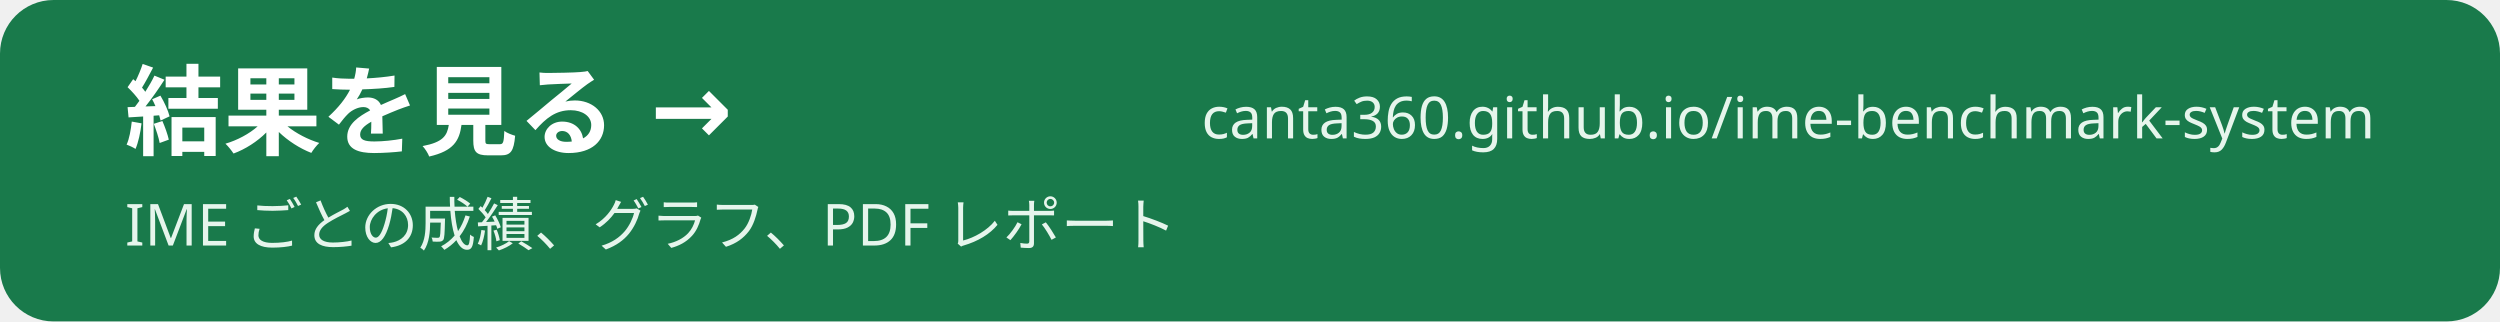
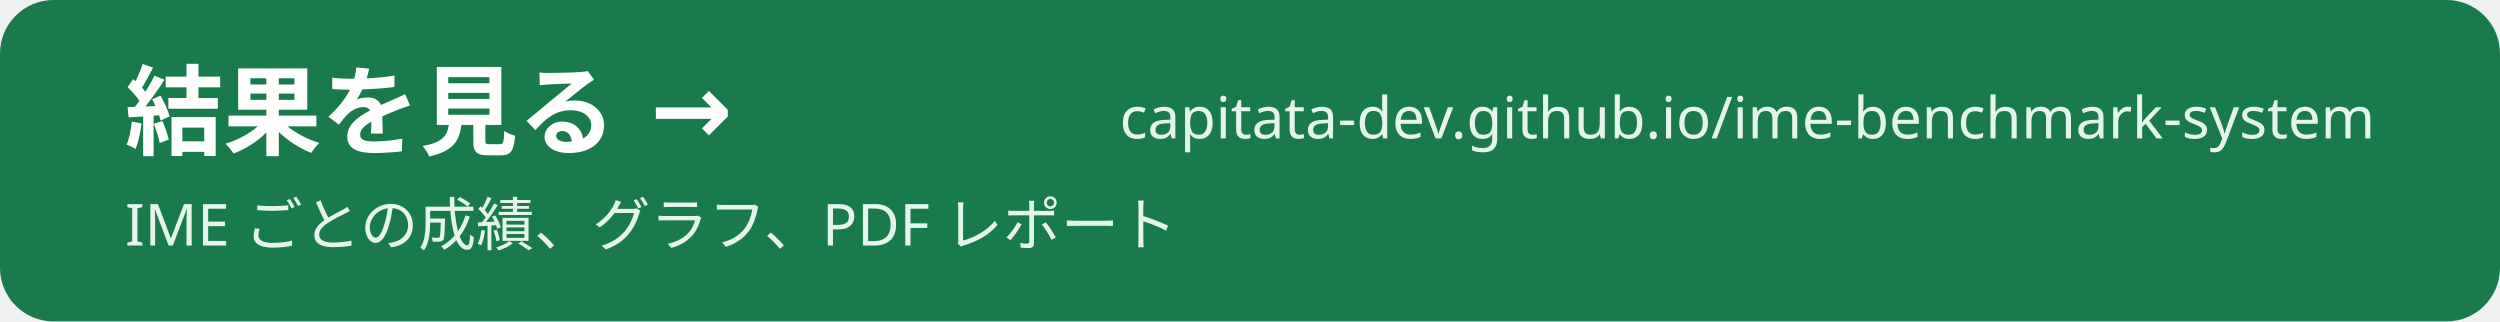
<svg xmlns="http://www.w3.org/2000/svg" width="560" height="72" viewBox="0 0 560 72">
  <rect width="560" height="72" rx="12" fill="#197a4b" />
  <text x="28" y="33" font-family="'M PLUS 1','Yu Gothic UI','Hiragino Sans','Segoe UI',sans-serif" font-size="22" font-weight="700" fill="#ffffff">結果を見る →</text>
  <text x="28" y="55" font-family="'M PLUS 1','Yu Gothic UI','Hiragino Sans','Segoe UI',sans-serif" font-size="13" fill="#e6f5ec">IME ごとの成績、グラフ、PDF レポート</text>
-   <text x="532" y="31" text-anchor="end" font-family="'Segoe UI',sans-serif" font-size="13" fill="#e6f5ec">canta360.github.io/ime-benchmark-system</text>
+   <text x="532" y="31" text-anchor="end" font-family="'Segoe UI',sans-serif" font-size="13" fill="#e6f5ec">capitata-dev.github.io/ime-benchmark-system</text>
</svg>
